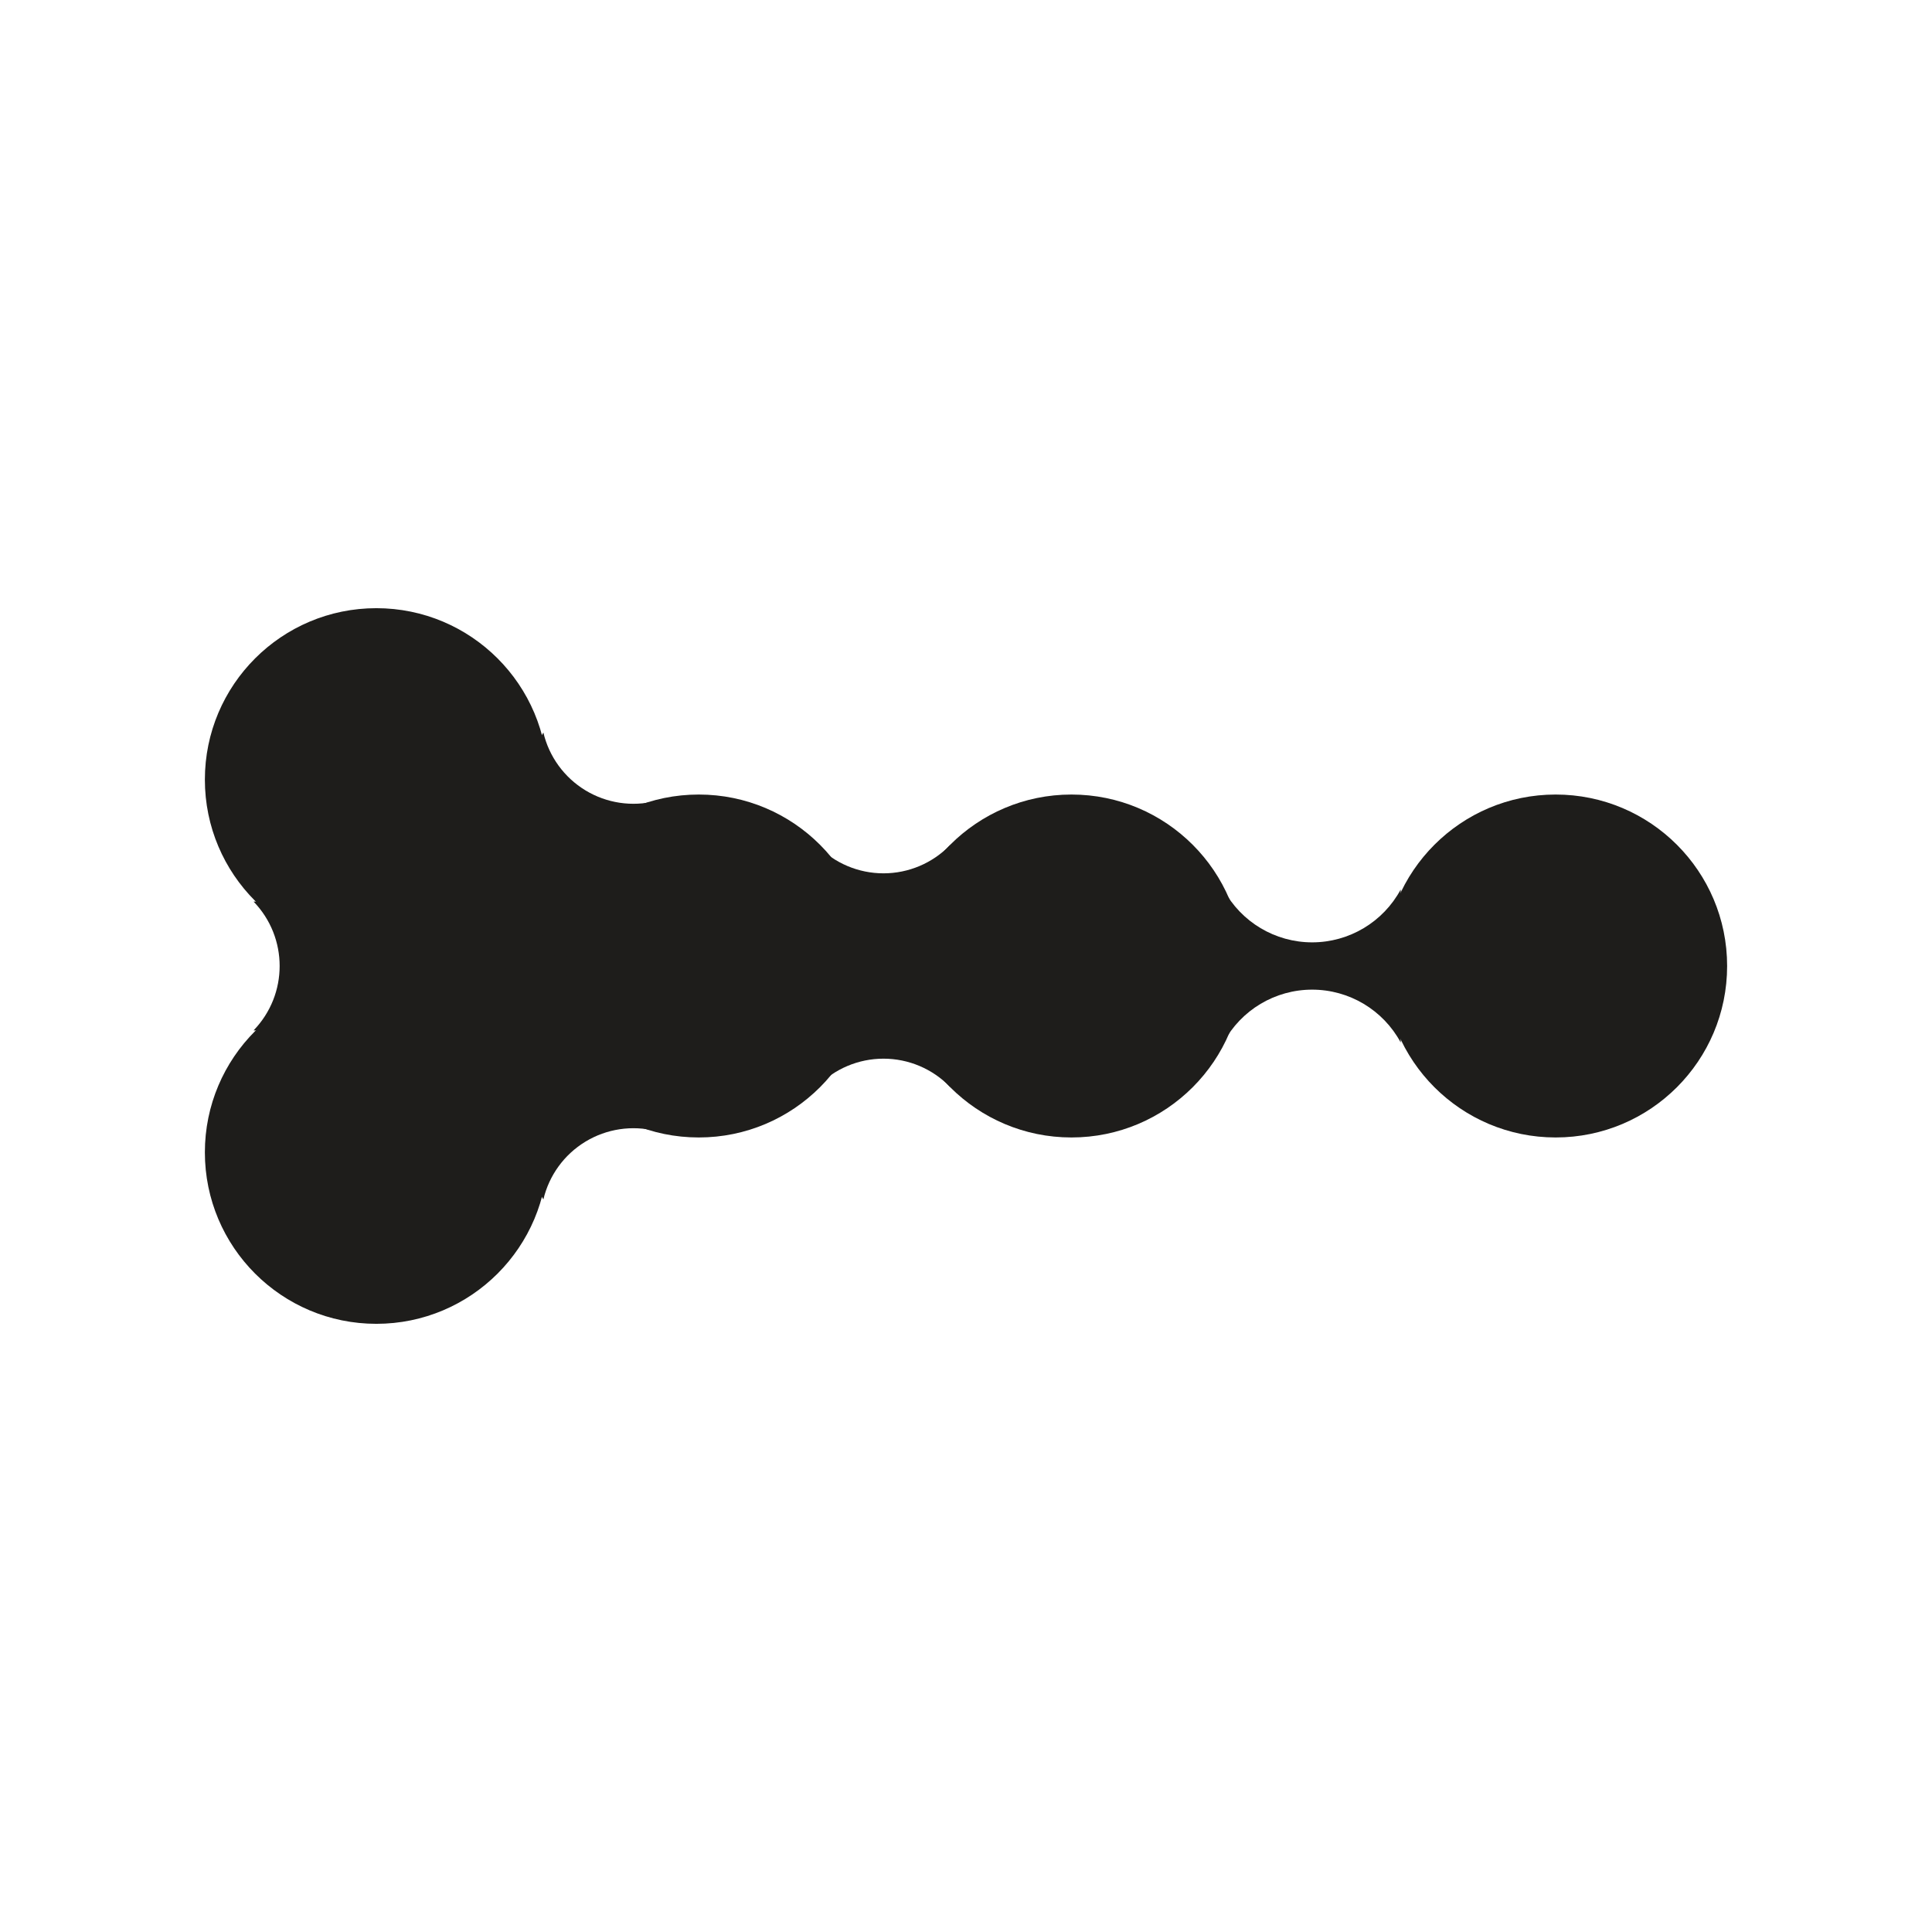
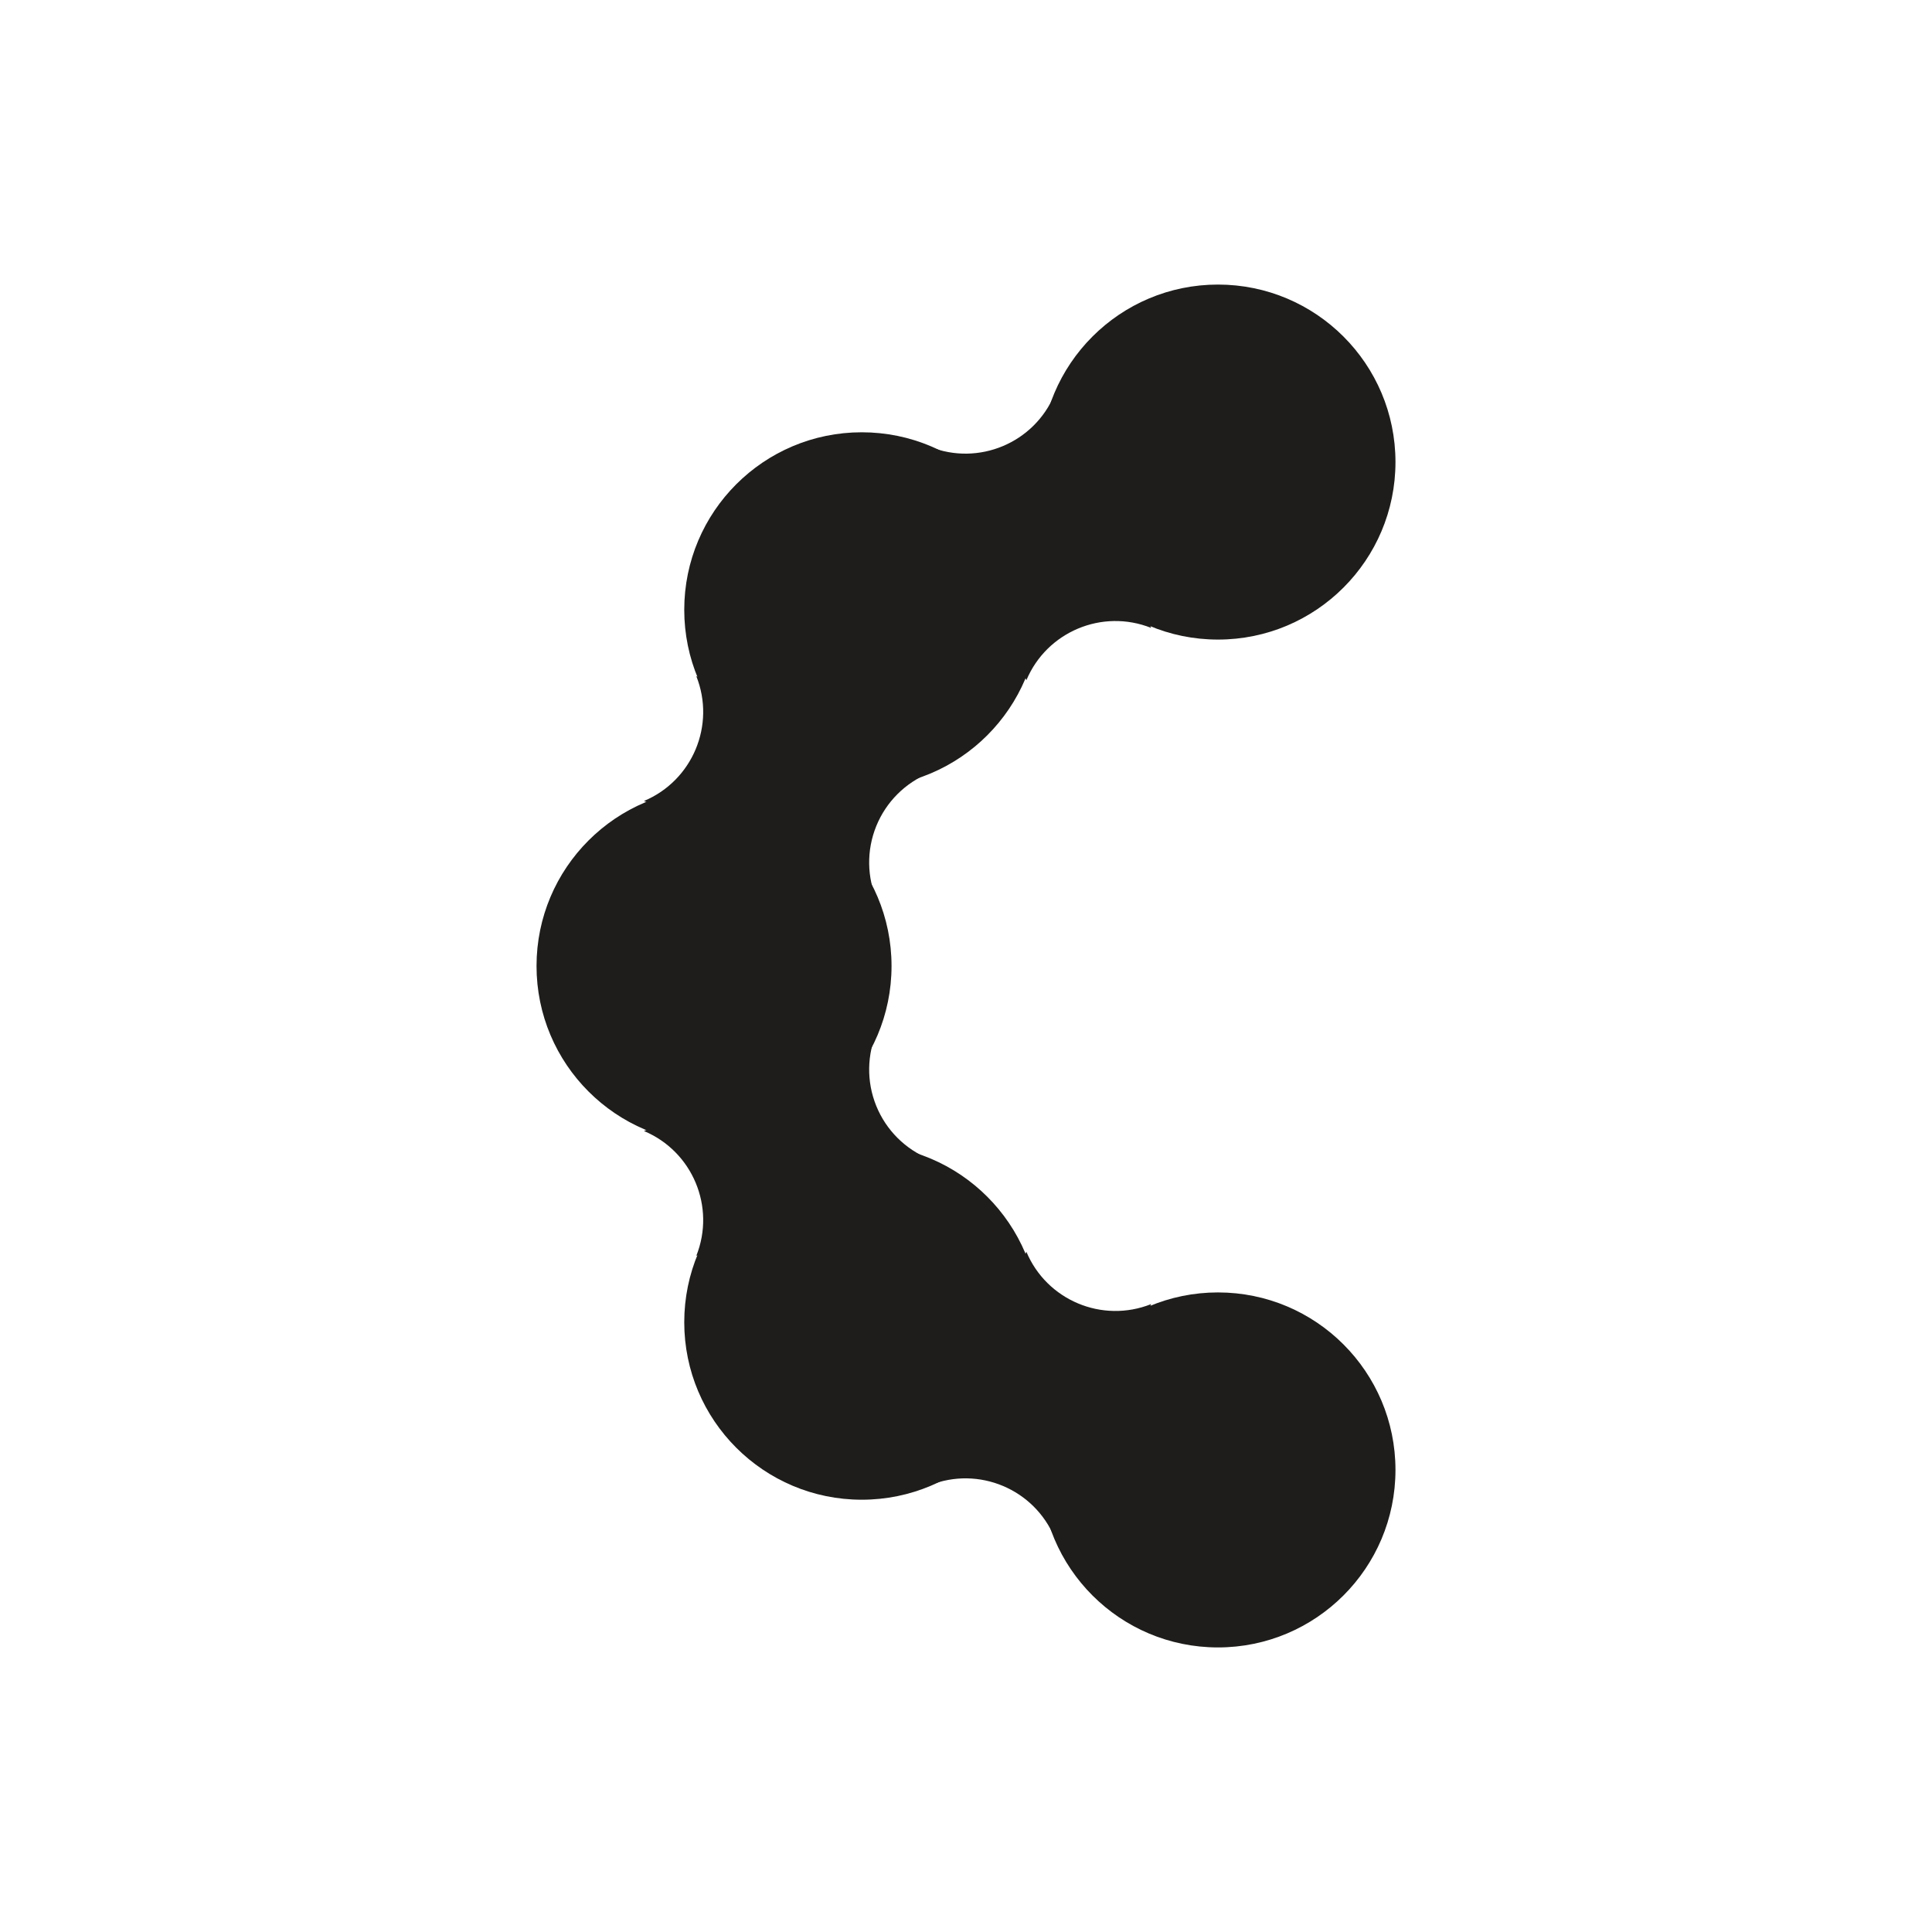
<svg xmlns="http://www.w3.org/2000/svg" width="48" height="48" viewBox="0 0 48 48">
  <g fill="#1e1d1b">
-     <circle cx="9.35" cy="19.37" r="4.26" />
-     <circle cx="9.35" cy="28.63" r="4.26" />
-     <circle cx="17.36" cy="24.0" r="4.26" />
-     <circle cx="26.62" cy="24.0" r="4.26" />
-     <circle cx="38.65" cy="24.0" r="4.26" />
-     <circle cx="12.02" cy="24.0" r="2.31" />
-     <path d="M6.3 22.4A2.3 2.3 0 0 1 6.3 25.6L12.4 25.6A2.3 2.3 0 0 1 12.4 22.4Z" />
-     <path d="M10.4 23.5A2.3 2.3 0 0 1 13.3 25.1L16.3 19.9A2.3 2.3 0 0 1 13.5 18.2Z" />
-     <path d="M13.5 29.8A2.3 2.3 0 0 1 16.3 28.1L13.3 22.9A2.3 2.3 0 0 1 10.4 24.5Z" />
-     <path d="M20.3 27.0A2.3 2.3 0 0 1 23.6 27.0L23.6 21.0A2.3 2.3 0 0 1 20.3 21.0Z" />
-     <path d="M30.4 25.9A2.5 2.5 0 0 1 34.8 25.9L34.8 22.1A2.5 2.5 0 0 1 30.4 22.1Z" />
+     <circle cx="30.26" cy="36.52" r="4.41" />
+     <circle cx="21.41" cy="32.85" r="4.41" />
+     <circle cx="17.74" cy="24.0" r="4.41" />
+     <circle cx="21.41" cy="15.15" r="4.41" />
+     <circle cx="30.26" cy="11.48" r="4.41" />
+     <path d="M28.6 32.4A2.4 2.4 0 0 1 25.5 31.1L23.1 36.9A2.4 2.4 0 0 1 26.2 38.2Z" />
+     <path d="M23.1 28.8A2.4 2.4 0 0 1 21.8 25.6L16.0 28.1A2.4 2.4 0 0 1 17.3 31.2Z" />
+     <path d="M21.8 22.4A2.4 2.4 0 0 1 23.1 19.2L17.3 16.8A2.4 2.4 0 0 1 16.0 19.9Z" />
+     <path d="M25.5 16.9A2.4 2.4 0 0 1 28.6 15.6L26.2 9.8A2.4 2.4 0 0 1 23.1 11.1Z" />
  </g>
</svg>
